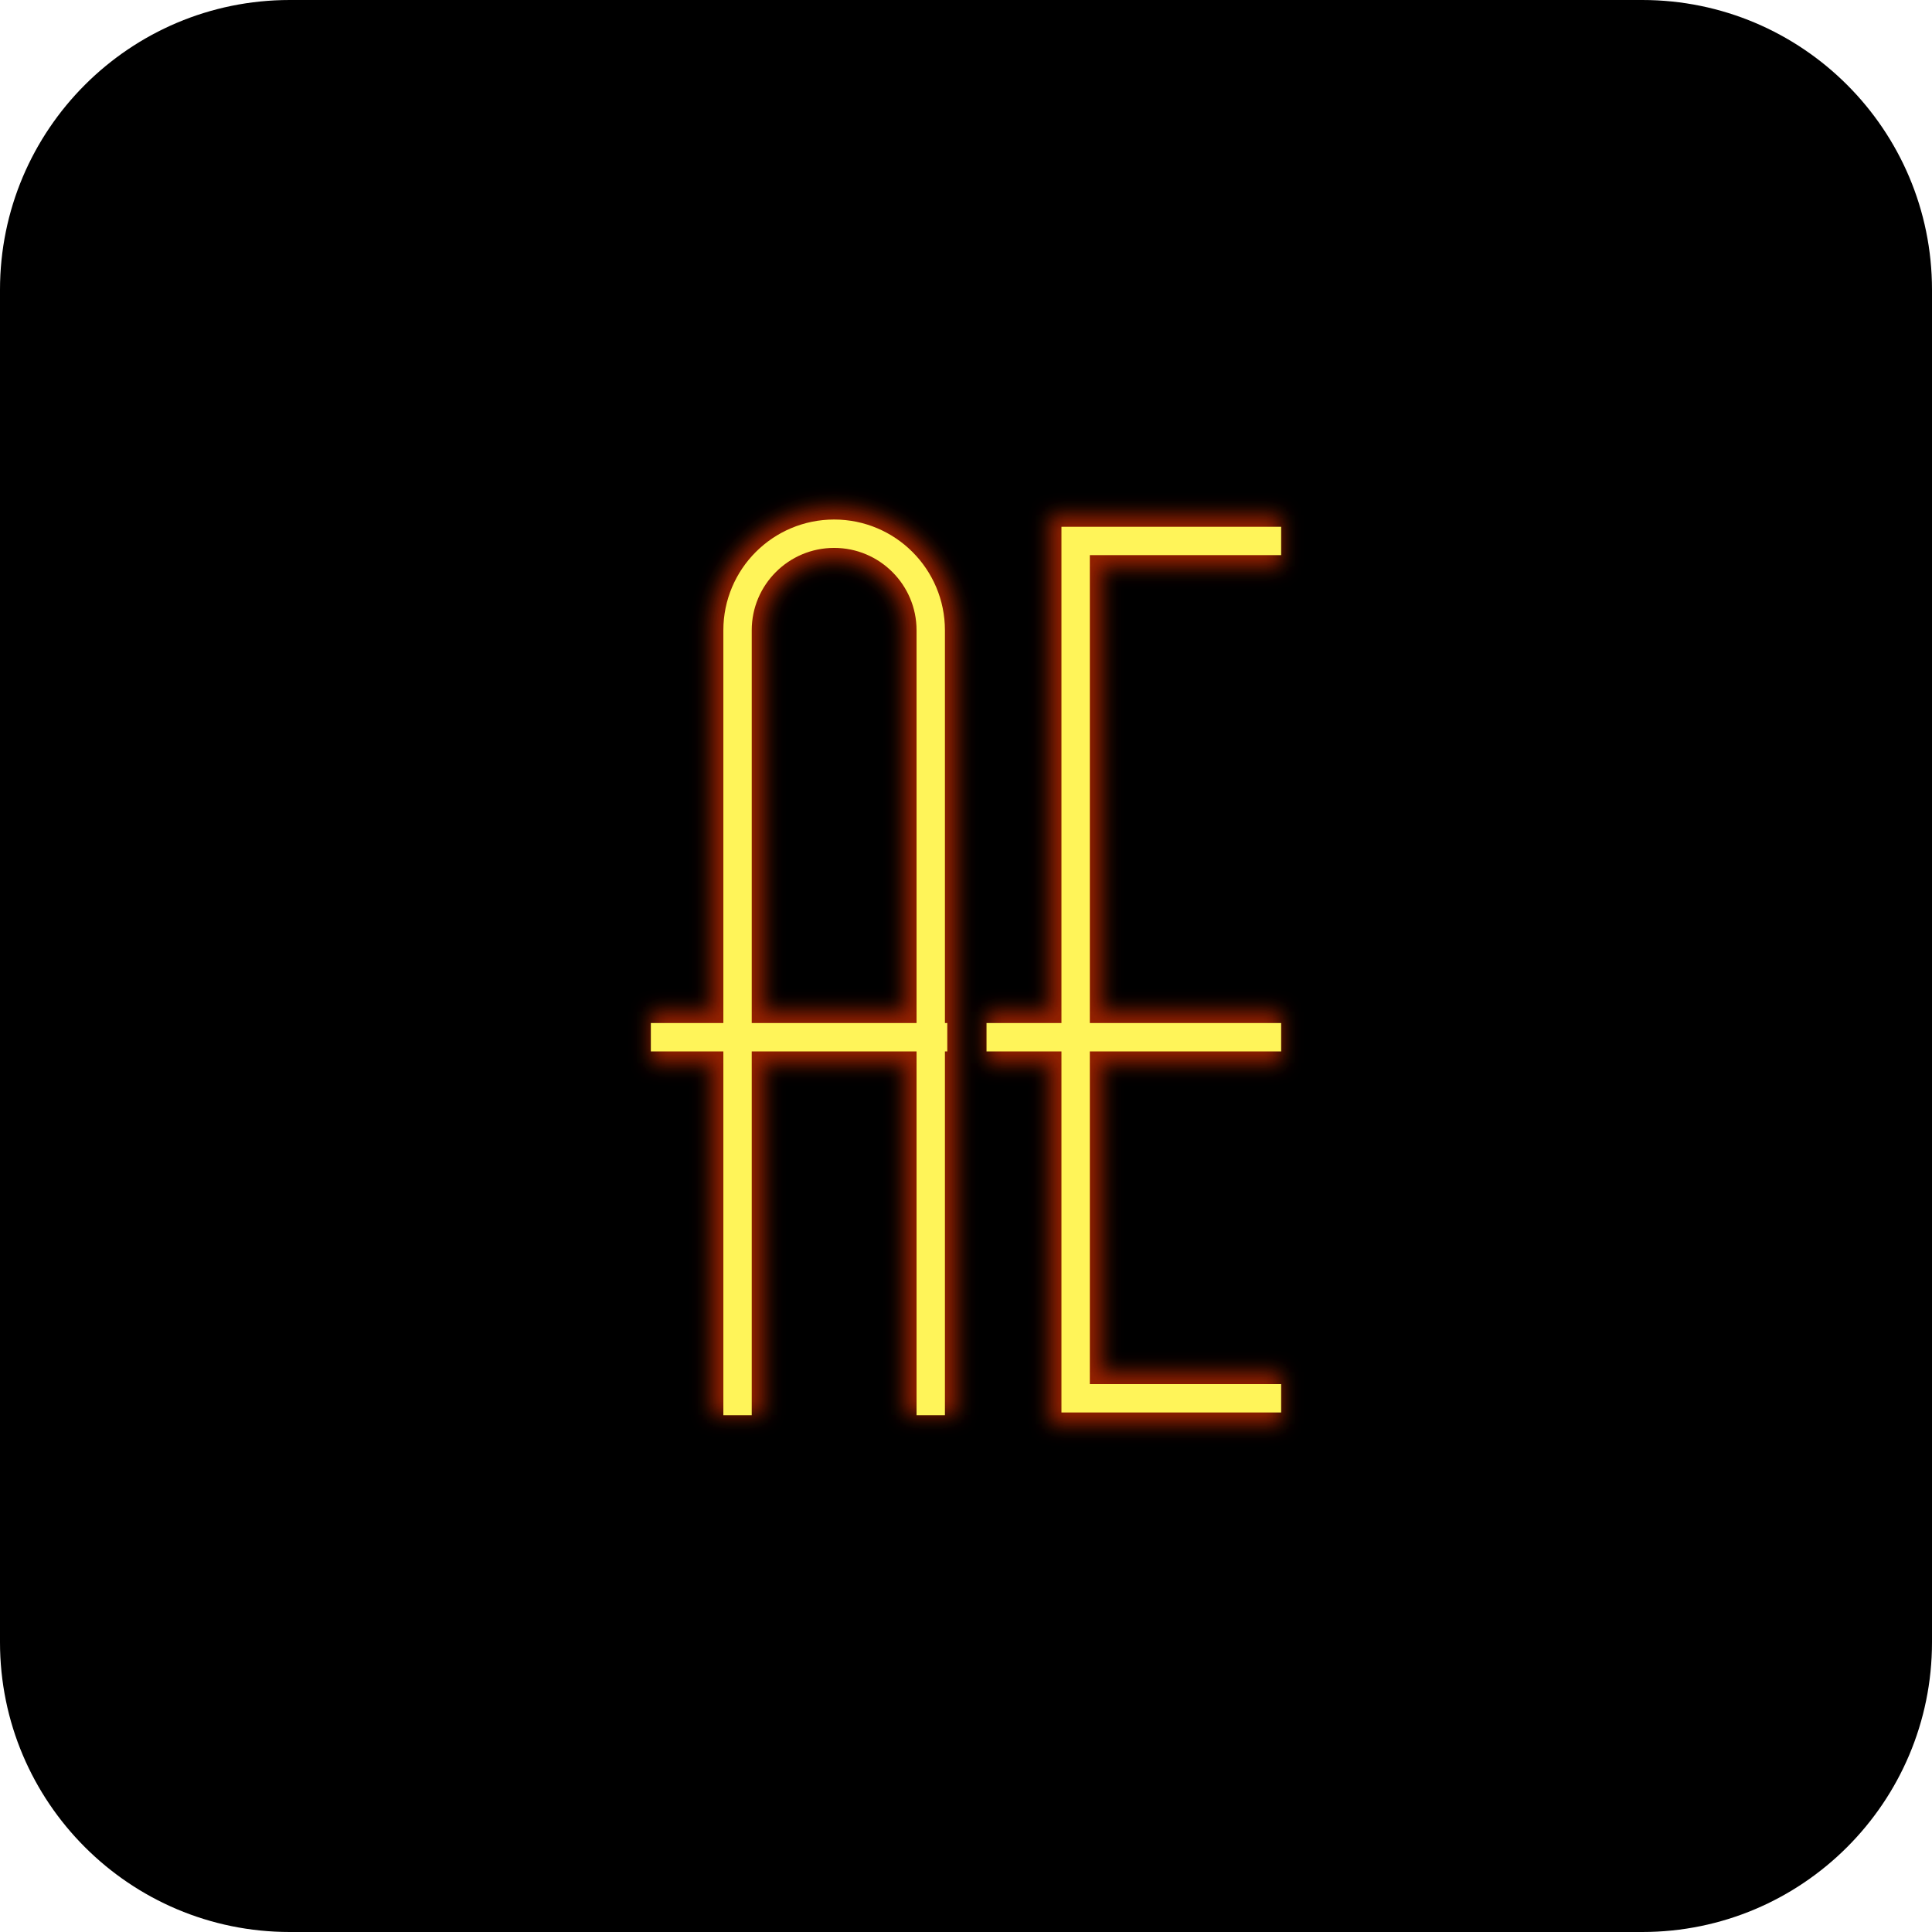
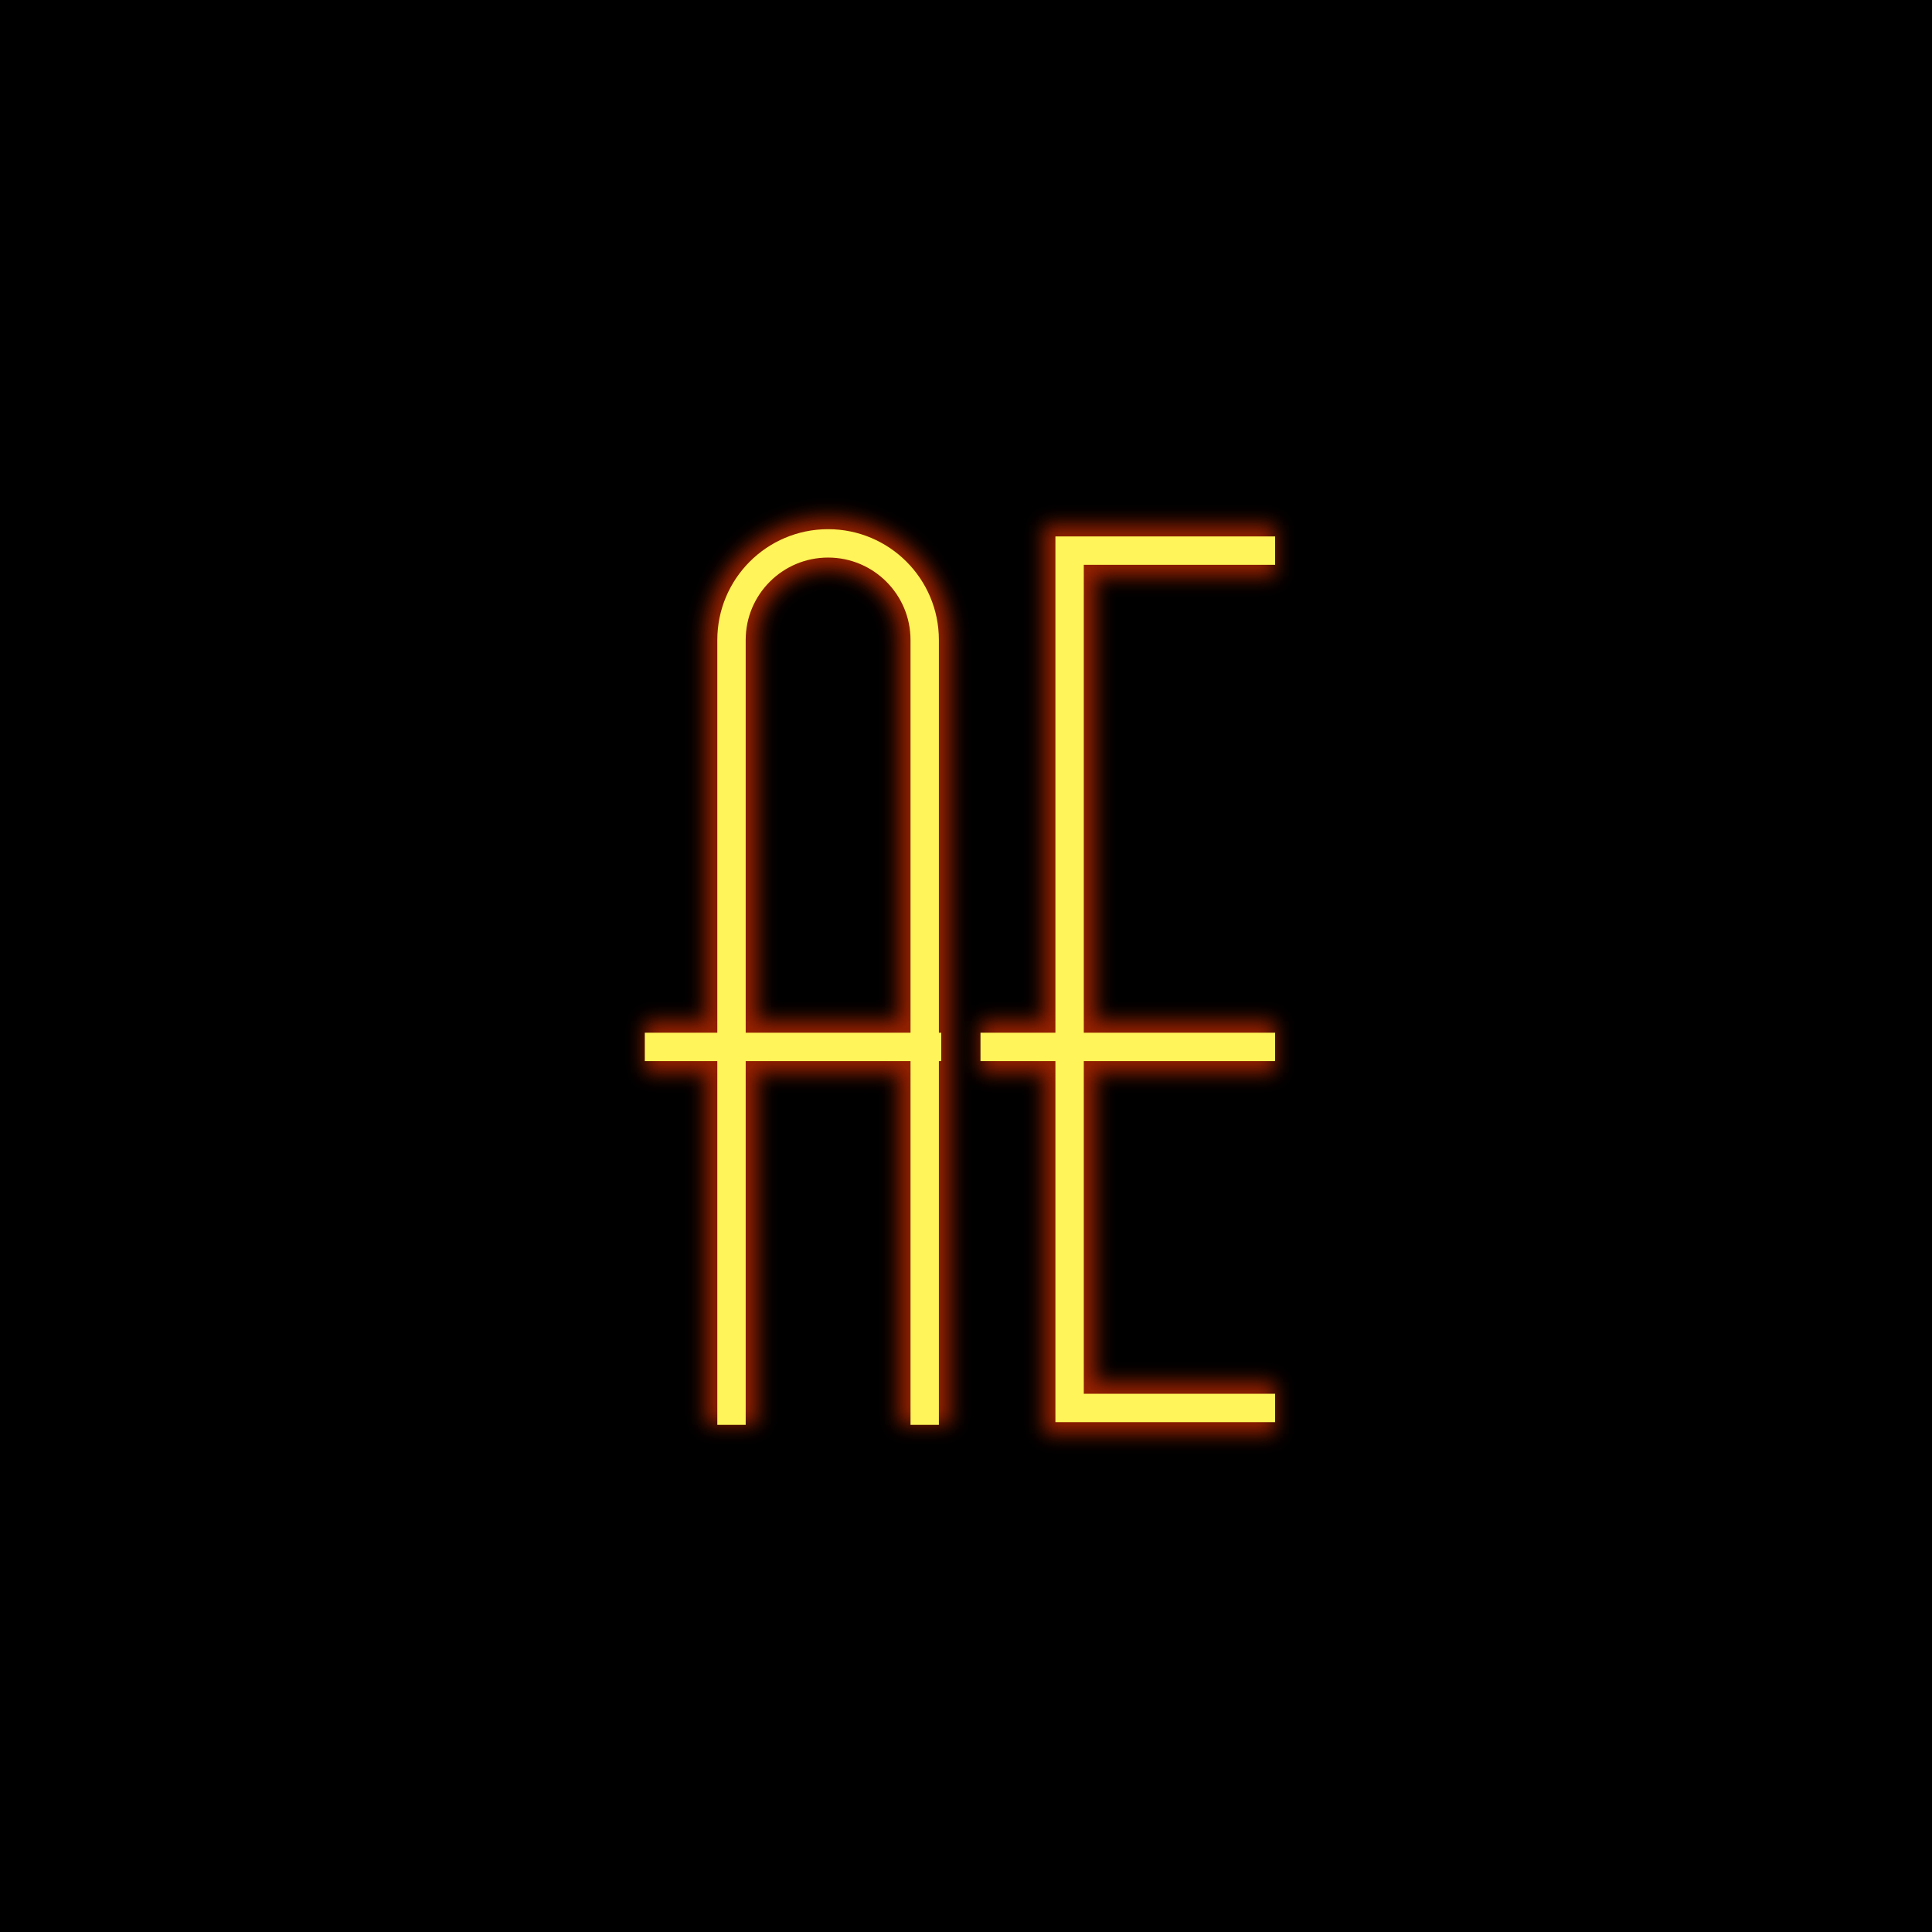
<svg xmlns="http://www.w3.org/2000/svg" viewBox="0 0 160 160">
-   <rect width="160" height="160" rx="24" fill="#000" />
-   <g transform="translate(0.5 -0.8)">
-     <defs>
-       <filter id="ae-glow" x="-20%" y="-20%" width="140%" height="140%">
-         <feGaussianBlur stdDeviation="0.8" />
-       </filter>
-     </defs>
-     <g fill="none" stroke-linejoin="miter">
-       <path d="M60.58 118V53a8 8 0 0 1 16 0V118M53.4 86.7H77.95M105.6 45.6H88.58V116.6H105.6M81.2 86.7H105.6" stroke="#E83000" stroke-width="4.3" opacity="0.65" filter="url(#ae-glow)" />
-       <path d="M60.58 118V53a8 8 0 0 1 16 0V118M53.4 86.7H77.95M105.6 45.6H88.58V116.6H105.6M81.2 86.7H105.6" stroke="#FFF459" stroke-width="2.35" />
-     </g>
+   <rect width="160" height="160" fill="#000" />
+   <defs>
+     <filter id="ae-glow" x="-20%" y="-20%" width="140%" height="140%">
+       <feGaussianBlur stdDeviation="0.8" />
+     </filter>
+   </defs>
+   <g fill="none" stroke-linejoin="miter">
+     <path d="M60.58 118V53a8 8 0 0 1 16 0V118M53.4 86.7H77.95M105.6 45.6H88.58V116.6H105.6M81.2 86.7H105.6" stroke="#E83000" stroke-width="4.3" opacity="0.65" filter="url(#ae-glow)" />
+     <path d="M60.58 118V53a8 8 0 0 1 16 0V118M53.4 86.7H77.95M105.6 45.6H88.58V116.6H105.6M81.2 86.7H105.6" stroke="#FFF459" stroke-width="2.35" />
  </g>
</svg>
